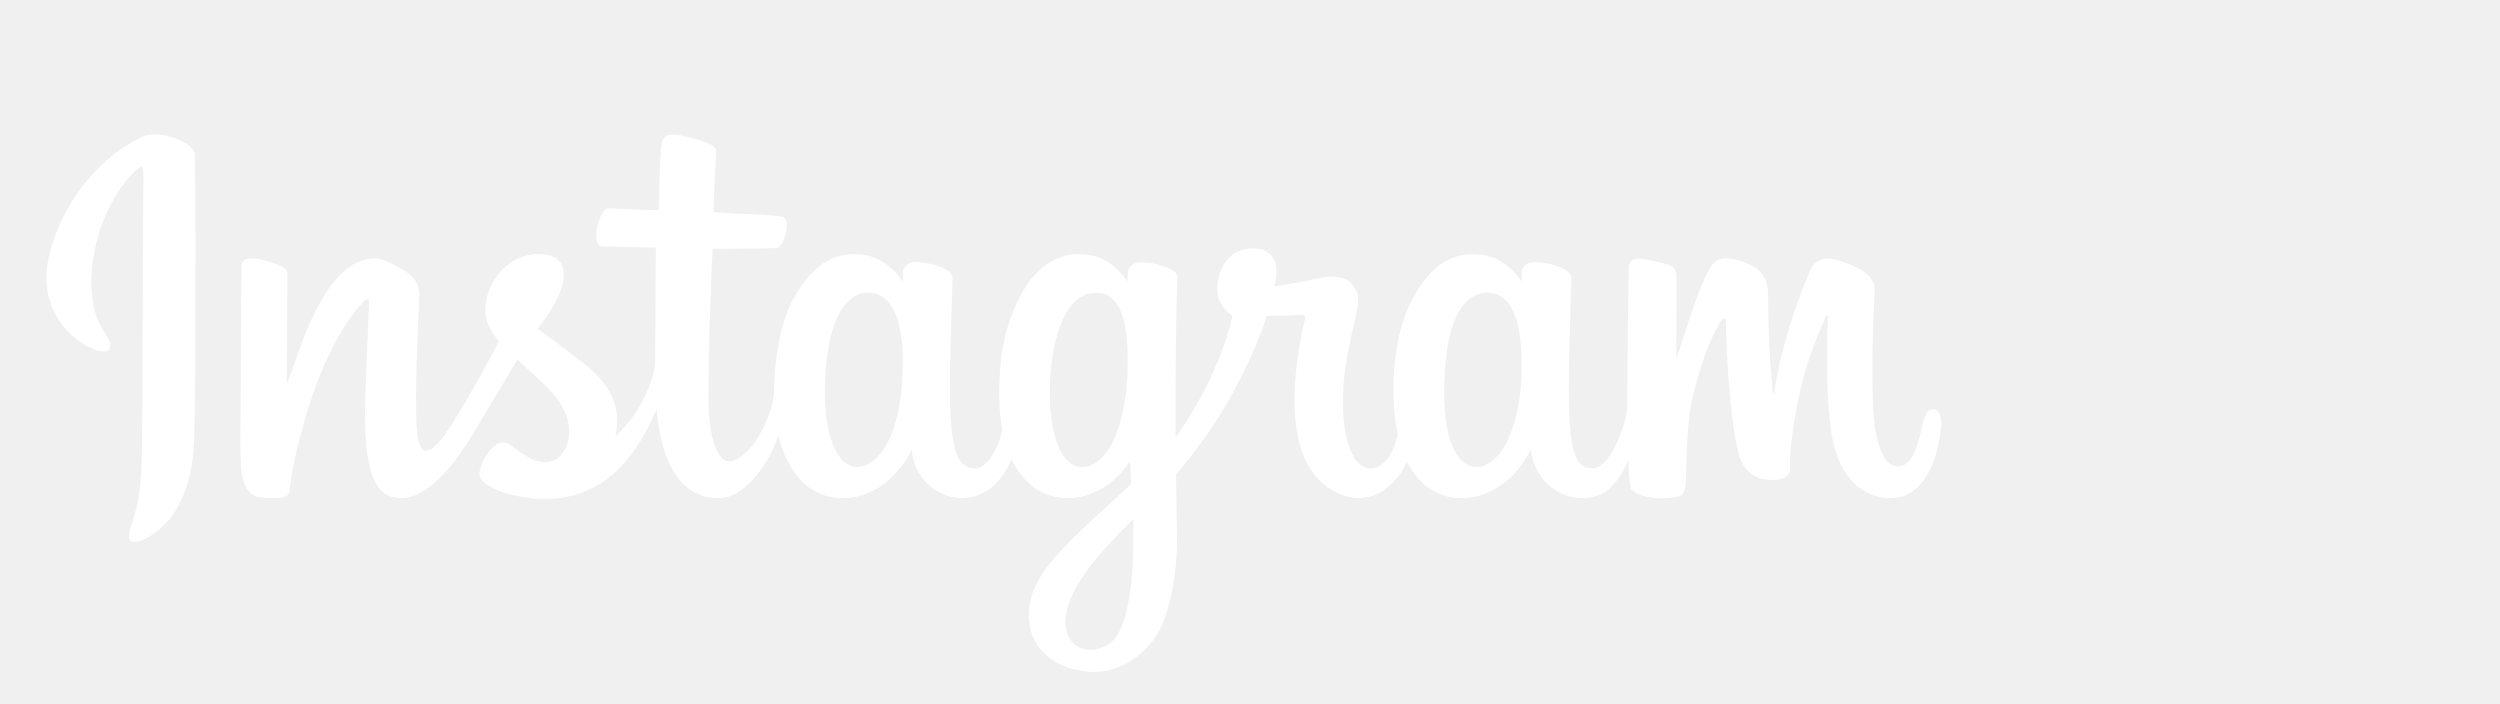
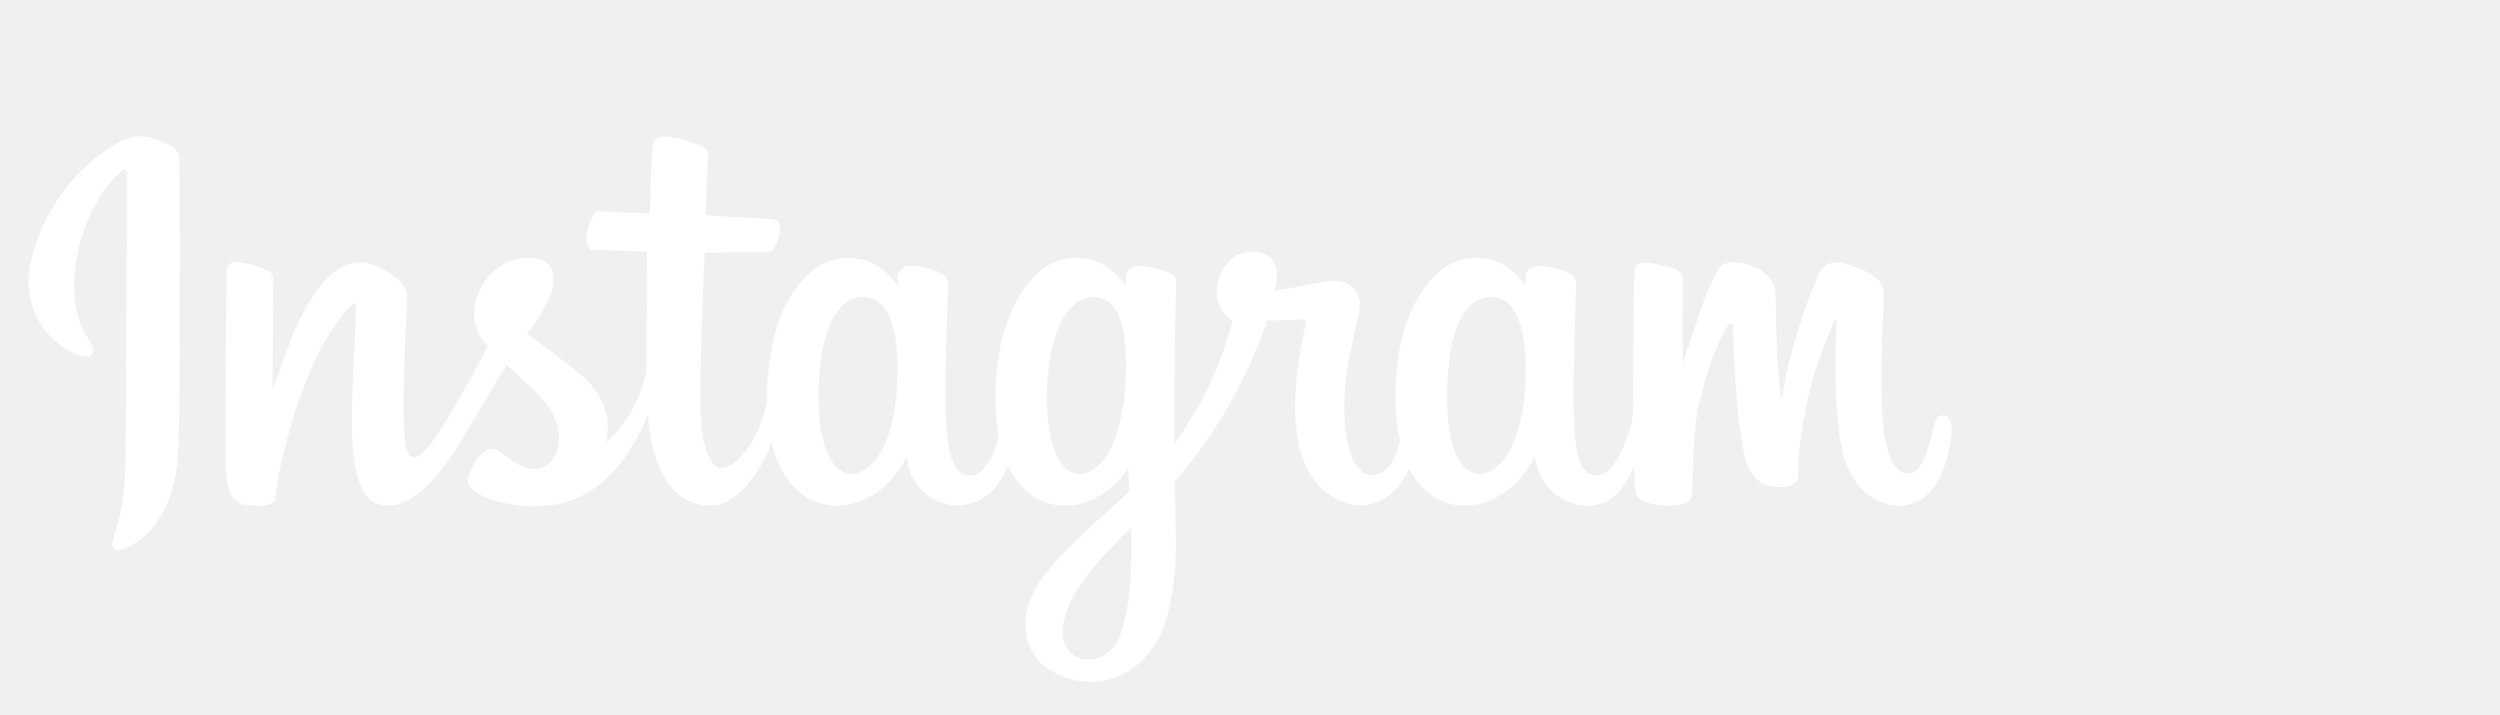
- <svg xmlns="http://www.w3.org/2000/svg" viewBox="-2.751 -13.12 240.508 68.721" role="img" height="29" width="103">
+ <svg xmlns="http://www.w3.org/2000/svg" viewBox="-2.751 -13.12 240.508 68.721" role="img">
  <path d="M9.526.182C5.738 1.767 1.573 6.24.258 11.867-1.41 18.99 5.525 21.998 6.092 21.017c.667-1.164-1.247-1.555-1.637-5.248-.503-4.776 1.712-10.112 4.507-12.453.521-.428.496.176.496 1.289 0 2.008-.112 19.973-.112 23.724 0 5.077-.208 6.676-.592 8.255-.377 1.605-.988 2.688-.528 3.109.521.465 2.736-.643 4.02-2.435 1.536-2.147 2.077-4.727 2.177-7.527.113-3.372.107-8.733.113-11.785 0-2.807.044-11.012-.044-15.952C14.466.786 11.106-.479 9.526.182m174.644 26.655c-.541 0-.799.567-1.007 1.517-.717 3.316-1.472 4.064-2.448 4.064-1.088 0-2.064-1.641-2.321-4.927-.195-2.58-.164-7.337.088-12.069.051-.969-.215-1.931-2.82-2.881-1.125-.403-2.756-1.007-3.567.956-2.297 5.532-3.191 9.936-3.405 11.717-.005.093-.119.107-.139-.107-.131-1.429-.433-4.028-.471-9.491-.013-1.056-.233-1.969-1.416-2.712-.761-.477-3.077-1.333-3.915-.32-.717.831-1.553 3.059-2.428 5.701-.705 2.152-1.196 3.612-1.196 3.612s.005-5.803.019-8.005c0-.831-.567-1.107-.736-1.157-.775-.227-2.304-.597-2.945-.597-.799 0-.988.447-.988 1.095 0 .081-.132 7.632-.132 12.912v.743c-.435 2.429-1.868 5.727-3.423 5.727-1.555 0-2.291-1.379-2.291-7.671 0-3.669.113-5.267.164-7.923.031-1.529.093-2.705.088-2.976-.013-.812-1.429-1.228-2.084-1.379-.66-.157-1.233-.208-1.685-.189-.629.039-1.076.453-1.076 1.033v.88c-.812-1.283-2.128-2.177-3.008-2.435-2.353-.699-4.815-.076-6.671 2.516-1.472 2.065-2.36 4.399-2.705 7.753-.259 2.455-.176 4.94.283 7.041-.553 2.372-1.573 3.348-2.687 3.348-1.624 0-2.793-2.644-2.661-7.219.095-3.007.692-5.115 1.352-8.173.284-1.303.051-1.981-.521-2.643-.523-.592-1.643-.9-3.247-.529-1.14.271-2.781.56-4.273.781 0 0 .088-.36.164-.995.384-3.329-3.235-3.059-4.387-1.995-.692.635-1.164 1.384-1.34 2.731-.283 2.14 1.46 3.147 1.46 3.147-.572 2.617-1.969 6.04-3.423 8.513-.775 1.328-1.367 2.304-2.133 3.348-.007-.384-.007-.775-.007-1.157-.013-5.507.056-9.841.088-11.403.032-1.529.095-2.675.095-2.945-.013-.592-.359-.824-1.089-1.101-.641-.251-1.403-.433-2.189-.497-.988-.075-1.592.453-1.573 1.076v.837c-.817-1.283-2.133-2.177-3.001-2.435-2.36-.699-4.82-.076-6.676 2.516-1.467 2.065-2.436 4.953-2.713 7.721-.251 2.593-.207 4.783.145 6.633-.377 1.849-1.453 3.788-2.673 3.788-1.555 0-2.443-1.379-2.443-7.671 0-3.669.113-5.267.171-7.923.031-1.529.088-2.705.081-2.976-.007-.812-1.421-1.228-2.083-1.379-.685-.163-1.284-.213-1.737-.189-.604.051-1.025.585-1.025.995v.919c-.817-1.283-2.133-2.177-3.008-2.435-2.353-.699-4.795-.063-6.664 2.516-1.22 1.681-2.208 3.549-2.717 7.691-.139 1.196-.208 2.315-.201 3.36-.485 2.969-2.631 6.393-4.38 6.393-1.032 0-2.013-1.989-2.013-6.236 0-5.651.352-13.705.415-14.485 0 0 2.215-.039 2.649-.044 1.101-.007 2.108.019 3.575-.057.743-.037 1.453-2.687.685-3.02-.34-.145-2.781-.277-3.751-.296-.817-.019-3.077-.188-3.077-.188s.203-5.343.247-5.903c.037-.479-.567-.717-.919-.863-.851-.364-1.612-.535-2.505-.717-1.252-.257-1.812-.005-1.919 1.044-.164 1.593-.252 6.263-.252 6.263-.919 0-4.033-.184-4.947-.184-.848 0-1.768 3.651-.591 3.695 1.353.051 3.7.101 5.26.144 0 0-.069 8.188-.069 10.711v.78c-.861 4.473-3.876 6.891-3.876 6.891.648-2.964-.673-5.185-3.064-7.06-.881-.699-2.617-2.015-4.563-3.443 0 0 1.127-1.113 2.127-3.341.705-1.58.737-3.397-1-3.795-2.869-.66-5.229 1.448-5.94 3.7-.541 1.737-.257 3.033.817 4.373l.245.303c-.641 1.245-1.535 2.925-2.284 4.228-2.095 3.619-3.675 6.476-4.864 6.476-.956 0-.944-2.901-.944-5.62 0-2.341.176-5.871.315-9.52.044-1.203-.56-1.895-1.572-2.517-.617-.377-1.927-1.12-2.688-1.12-1.132 0-4.417.151-7.519 9.117-.391 1.133-1.159 3.191-1.159 3.191l.069-10.785c0-.252-.132-.491-.44-.661-.523-.283-1.925-.861-3.159-.861-.599 0-.895.277-.895.824l-.1 16.864c0 1.284.031 2.781.157 3.436.125.655.333 1.189.585 1.509.252.309.547.548 1.025.655.447.095 2.907.403 3.033-.535.157-1.127.163-2.34 1.453-6.889 2.013-7.073 4.632-10.521 5.865-11.749.22-.213.465-.227.452.127-.056 1.553-.239 5.424-.364 8.715-.333 8.816 1.264 10.445 3.561 10.445 1.749 0 4.216-1.743 6.865-6.147 1.655-2.751 3.253-5.437 4.411-7.381.793.741 1.699 1.541 2.599 2.397 2.096 1.981 2.781 3.869 2.323 5.657-.347 1.371-1.661 2.78-3.996 1.409-.68-.397-.969-.705-1.655-1.159-.365-.245-.932-.315-1.265-.063-.881.661-1.379 1.497-1.668 2.536-.271 1.013.743 1.541 1.793 2.007.9.409 2.839.768 4.077.812 4.827.164 8.691-2.328 11.377-8.747.485 5.544 2.529 8.684 6.085 8.684 2.384 0 4.769-3.077 5.815-6.104.295 1.233.741 2.303 1.315 3.216 2.744 4.341 8.067 3.411 10.735-.277.831-1.145.957-1.555.957-1.555.389 3.481 3.196 4.707 4.801 4.707 1.805 0 3.656-.855 4.957-3.788.157.321.321.624.511.913 2.737 4.341 8.06 3.411 10.735-.277.12-.183.233-.333.327-.479l.083 2.291s-1.529 1.397-2.467 2.259c-4.121 3.783-7.256 6.652-7.488 9.987-.289 4.26 3.159 5.84 5.776 6.047 2.769.221 5.148-1.308 6.607-3.46 1.284-1.888 2.128-5.947 2.065-9.961-.025-1.611-.064-3.649-.101-5.845 1.453-1.673 3.089-3.801 4.588-6.292 1.641-2.707 3.391-6.351 4.284-9.188 0 0 1.529.013 3.153-.088.523-.032.673.076.572.453-.113.459-2.051 7.941-.283 12.925 1.215 3.409 3.939 4.511 5.563 4.511 1.893 0 3.707-1.435 4.675-3.561.12.233.24.465.379.68 2.737 4.341 8.041 3.404 10.735-.277.611-.836.951-1.555.951-1.555.579 3.607 3.385 4.72 4.989 4.72 1.68 0 3.265-.685 4.556-3.732.051 1.341.132 2.436.271 2.781.081.215.56.479.9.611 1.535.567 3.096.296 3.668.176.403-.081.717-.396.756-1.227.112-2.177.043-5.833.704-8.557 1.113-4.556 2.145-6.324 2.636-7.199.272-.492.585-.573.592-.057.019 1.051.076 4.135.509 8.288.309 3.045.731 4.851 1.057 5.424.919 1.629 2.064 1.705 2.989 1.705.592 0 1.825-.164 1.717-1.203-.056-.503.039-3.631 1.127-8.123.717-2.939 1.907-5.588 2.335-6.557.164-.359.233-.081.233-.025-.095 2.02-.296 8.633.521 12.245 1.121 4.903 4.348 5.449 5.475 5.449 2.397 0 4.368-1.825 5.028-6.632.164-1.159-.076-2.052-.787-2.052M83.558 23.867c-.132 2.541-.629 4.669-1.421 6.211-1.448 2.8-4.297 3.681-5.551-.352-.912-2.913-.604-6.891-.22-9.037.553-3.184 1.957-5.436 4.147-5.229 2.24.221 3.335 3.109 3.045 8.408m21.955.037c-.125 2.397-.748 4.813-1.428 6.173-1.403 2.819-4.336 3.7-5.551-.352-.829-2.776-.635-6.356-.22-8.609.536-2.932 1.825-5.657 4.148-5.657 2.259 0 3.372 2.48 3.051 8.445m.573 16.385c-.032 4.387-.717 8.225-2.191 9.345-2.101 1.585-4.927.389-4.341-2.807.516-2.832 2.964-5.72 6.539-9.251 0 0 .012.805-.007 2.712m37.907-16.36c-.127 2.637-.712 4.695-1.435 6.148-1.404 2.819-4.311 3.693-5.551-.352-.673-2.209-.705-5.897-.22-8.973.491-3.135 1.869-5.5 4.147-5.293 2.252.215 3.304 3.109 3.059 8.471" fill="#fff" />
</svg>
